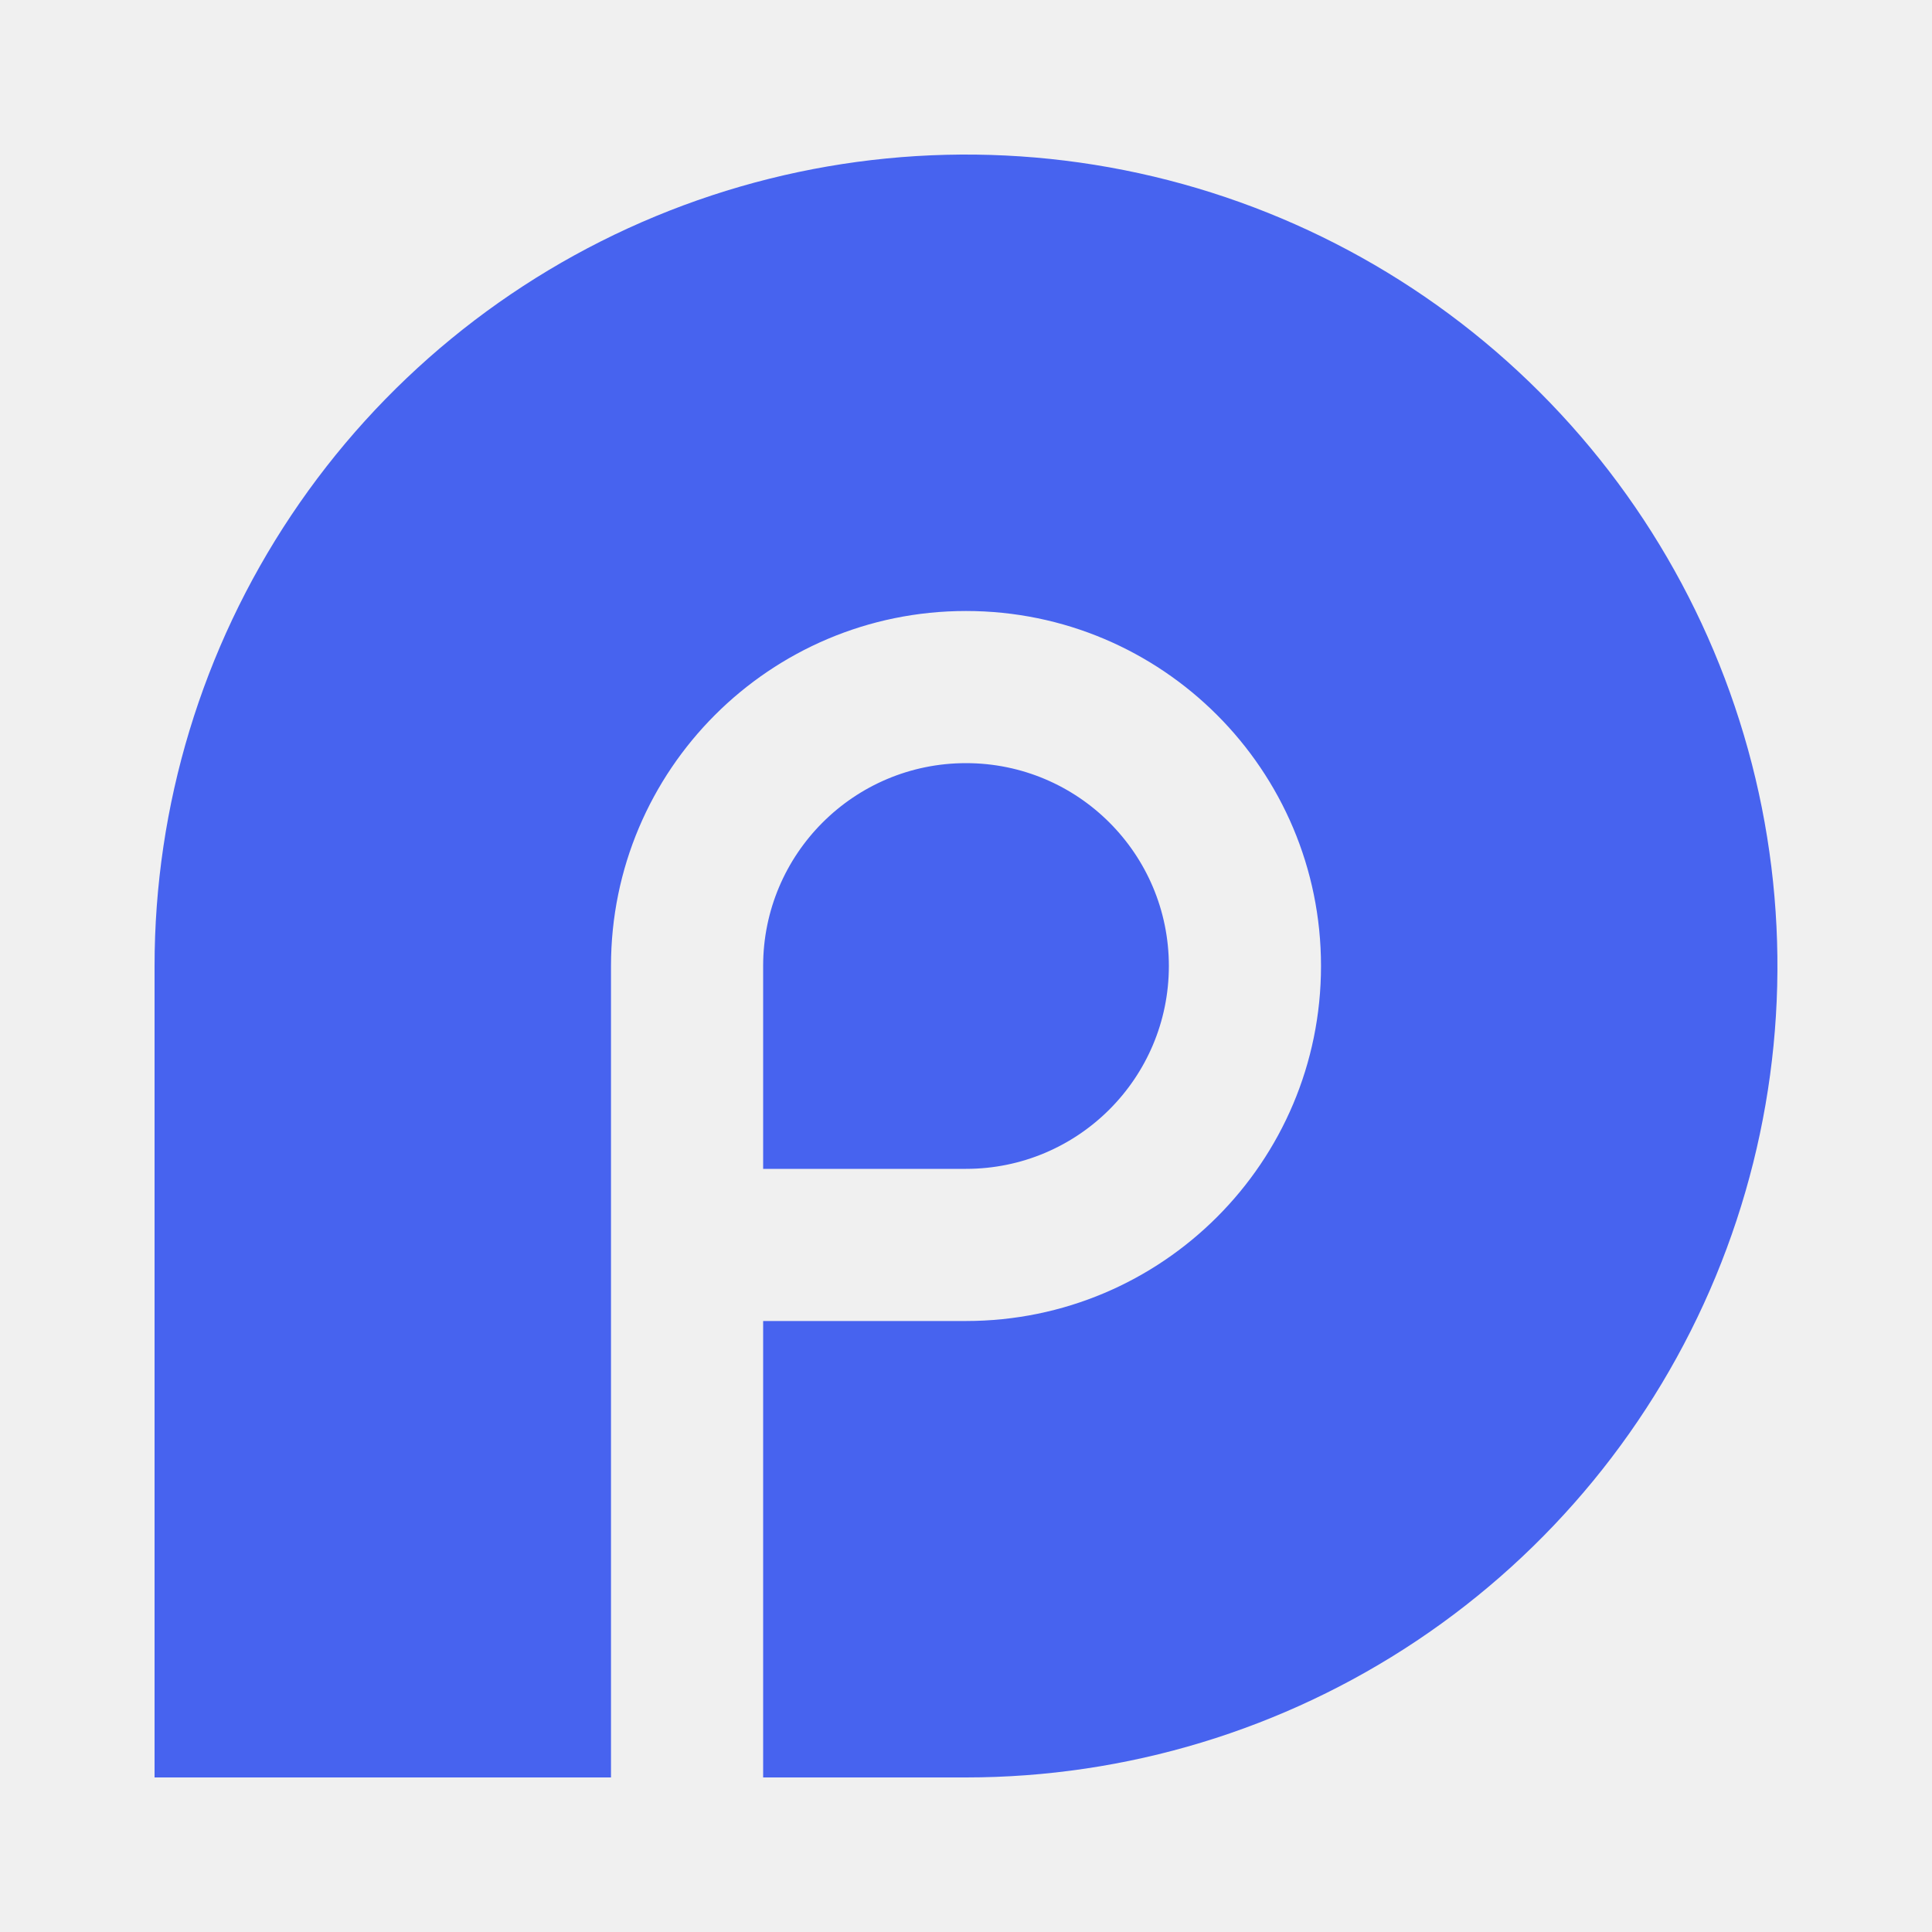
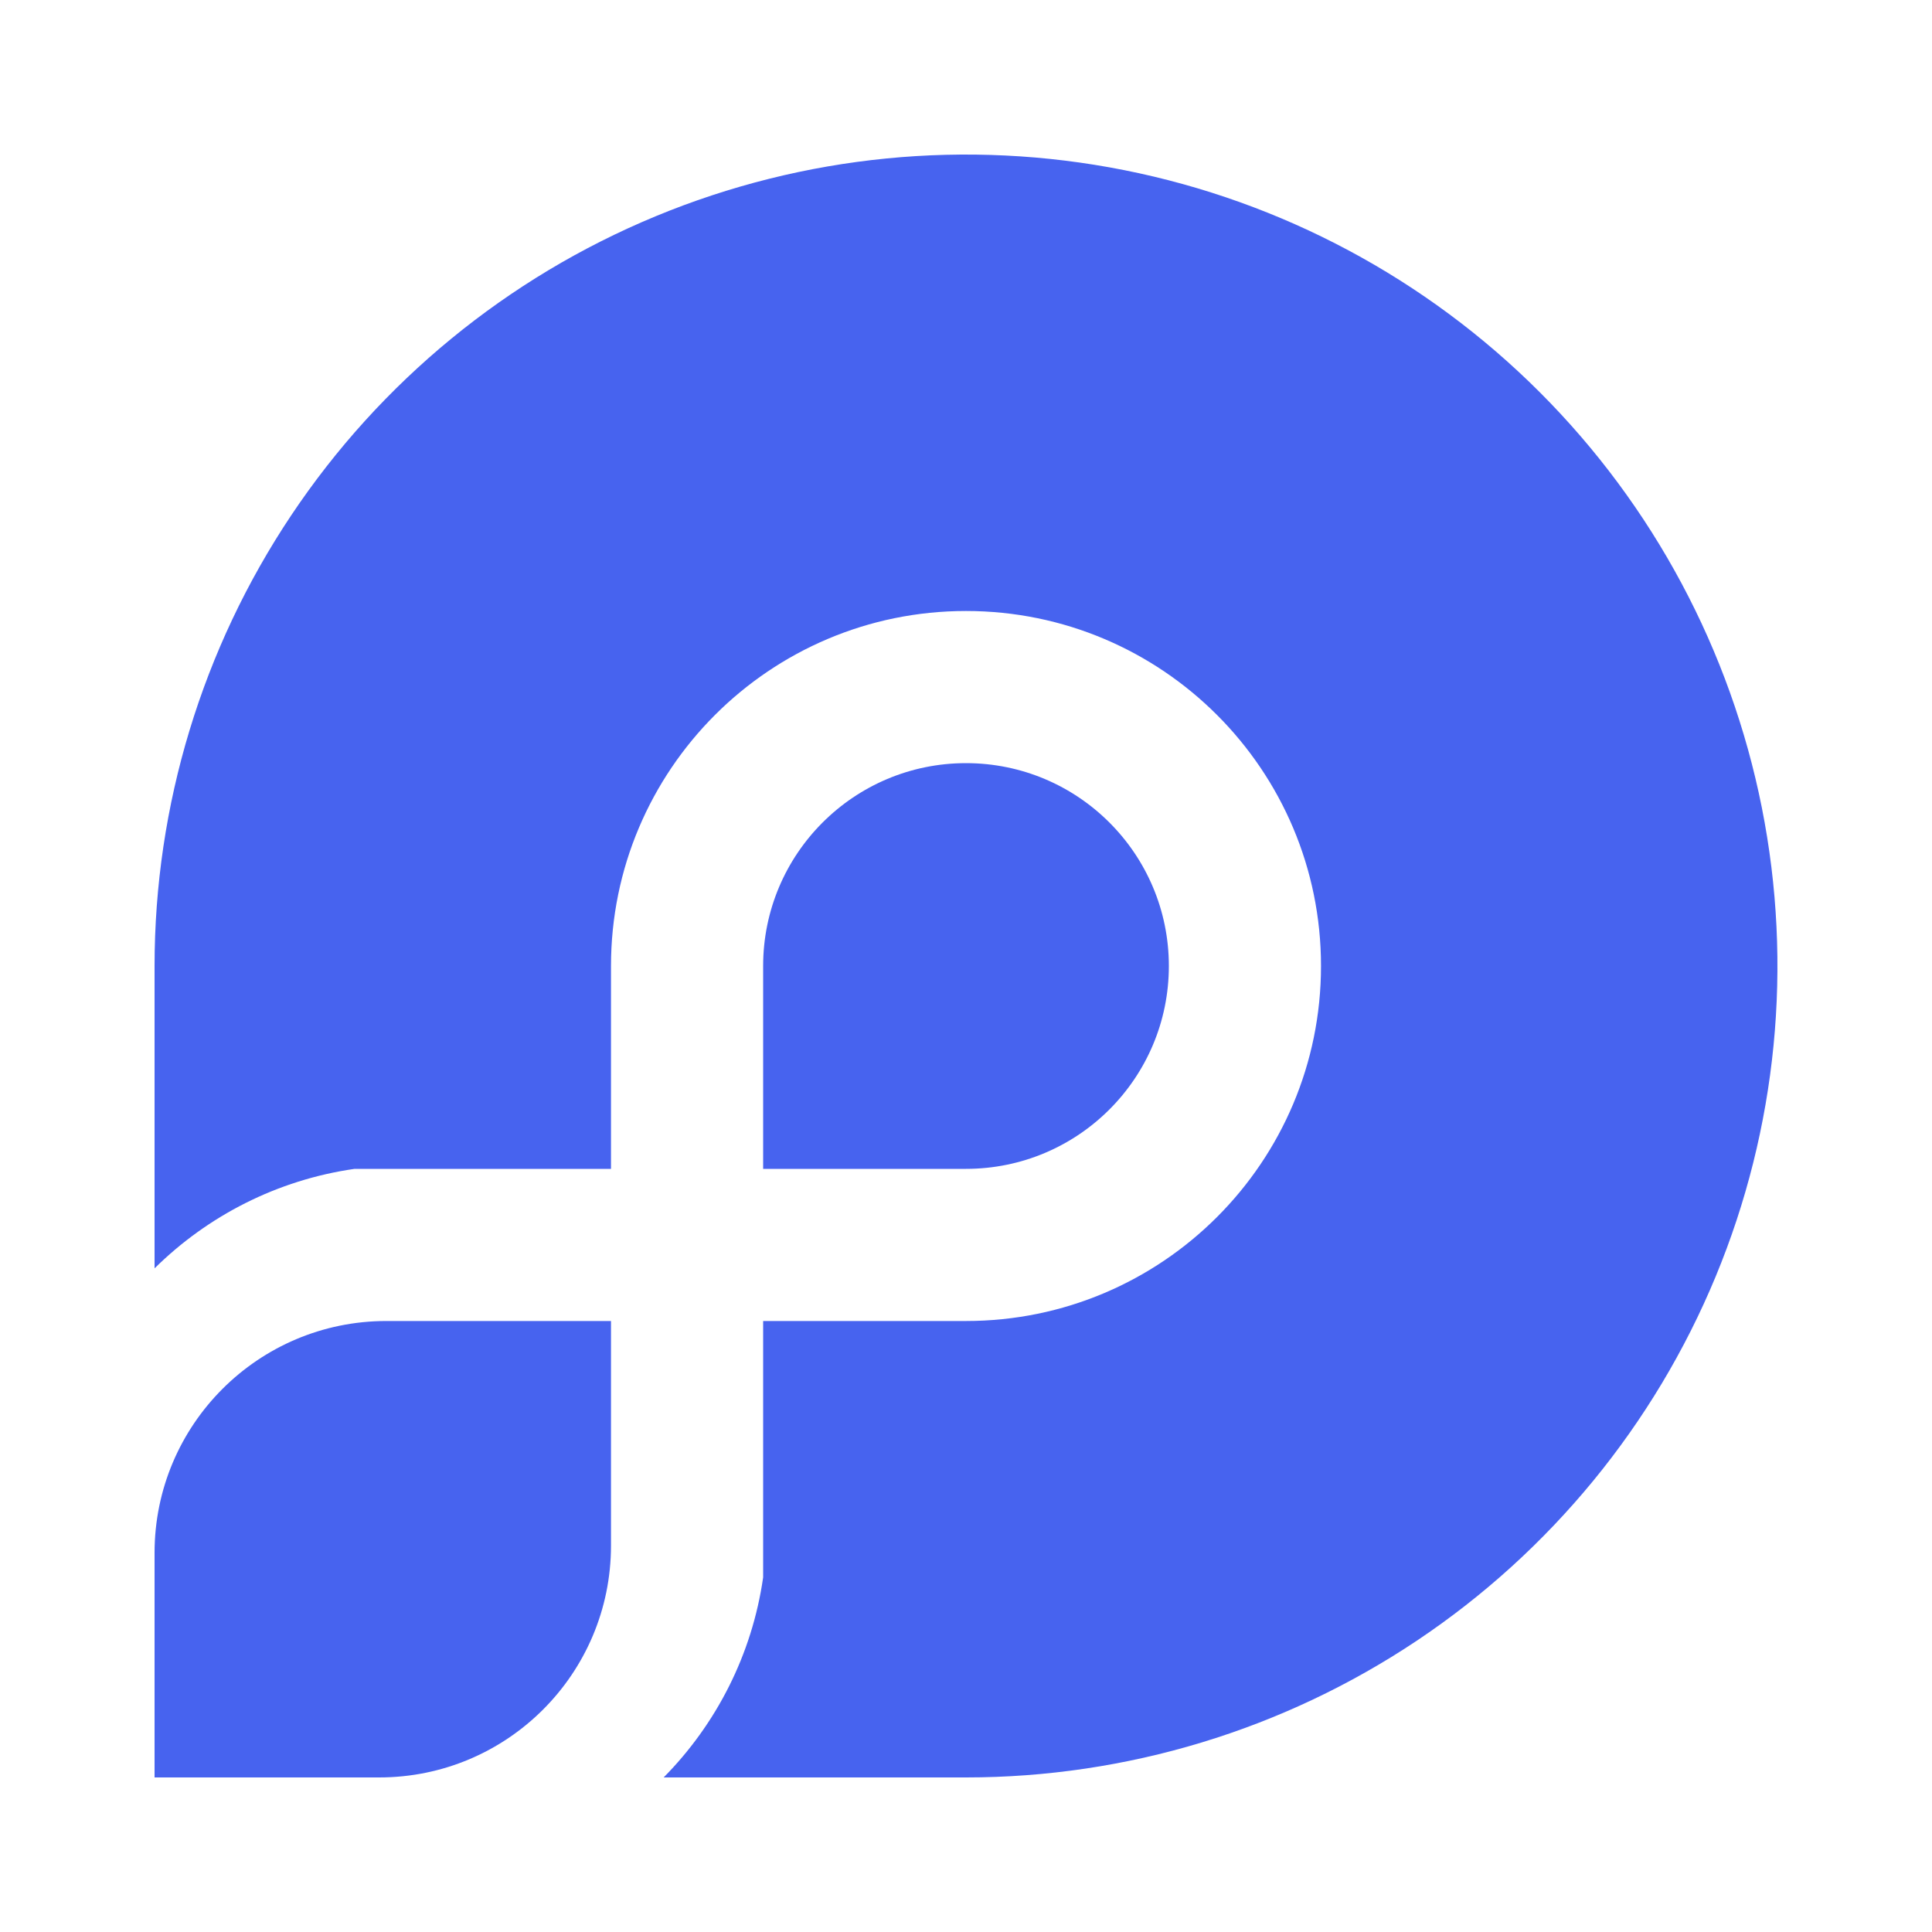
<svg xmlns="http://www.w3.org/2000/svg" width="500" height="500" viewBox="0 0 500 500" fill="none">
-   <path fill-rule="evenodd" clip-rule="evenodd" d="M250 460C291.534 460 332.135 447.684 366.67 424.609C401.204 401.533 428.12 368.736 444.015 330.363C459.909 291.991 464.068 249.767 455.965 209.031C447.862 168.295 427.861 130.877 398.492 101.508C369.123 72.139 331.705 52.138 290.969 44.035C250.233 35.932 208.009 40.091 169.636 55.985C131.264 71.88 98.466 98.796 75.391 133.33C52.316 167.865 40 208.466 40 250L40 460H158.125V250C158.125 199.259 199.259 158.125 250 158.125C300.741 158.125 341.875 199.259 341.875 250C341.875 300.741 300.741 341.875 250 341.875H249.924H197.5V460L250 460ZM302.5 250C302.5 278.995 278.995 302.5 250 302.5L197.5 302.5V250C197.5 221.005 221.005 197.5 250 197.5C278.995 197.5 302.5 221.005 302.5 250Z" fill="#4763EF" />
+   <rect width="500" height="500" fill="white" />
+   <path d="M250 460C291.534 460 332.135 447.684 366.67 424.609C401.204 401.533 428.12 368.736 444.015 330.363C459.909 291.991 464.068 249.767 455.965 209.031C447.862 168.295 427.861 130.877 398.492 101.508C369.123 72.139 331.705 52.138 290.969 44.035C250.233 35.932 208.009 40.091 169.636 55.985C131.264 71.88 98.466 98.796 75.391 133.33C52.316 167.865 40 208.466 40 250L40 328.248C53.743 314.674 71.716 305.373 91.763 302.5H158.125L158.125 250C158.125 199.259 199.259 158.125 250 158.125C300.741 158.125 341.875 199.259 341.875 250C341.875 300.741 300.741 341.875 250 341.875H197.5V408.221C194.63 428.275 185.328 446.254 171.75 460L250 460Z" fill="#4763EF" />
+   <path d="M40 401.875C40 368.738 66.863 341.875 100 341.875H158.125V400C158.125 433.137 131.262 460 98.125 460H40V401.875Z" fill="#4763EF" />
+   <path d="M250 302.5C278.995 302.5 302.5 278.995 302.5 250C302.5 221.005 278.995 197.5 250 197.5C221.005 197.5 197.5 221.005 197.5 250V302.5H250Z" fill="#4763EF" />
</svg>
